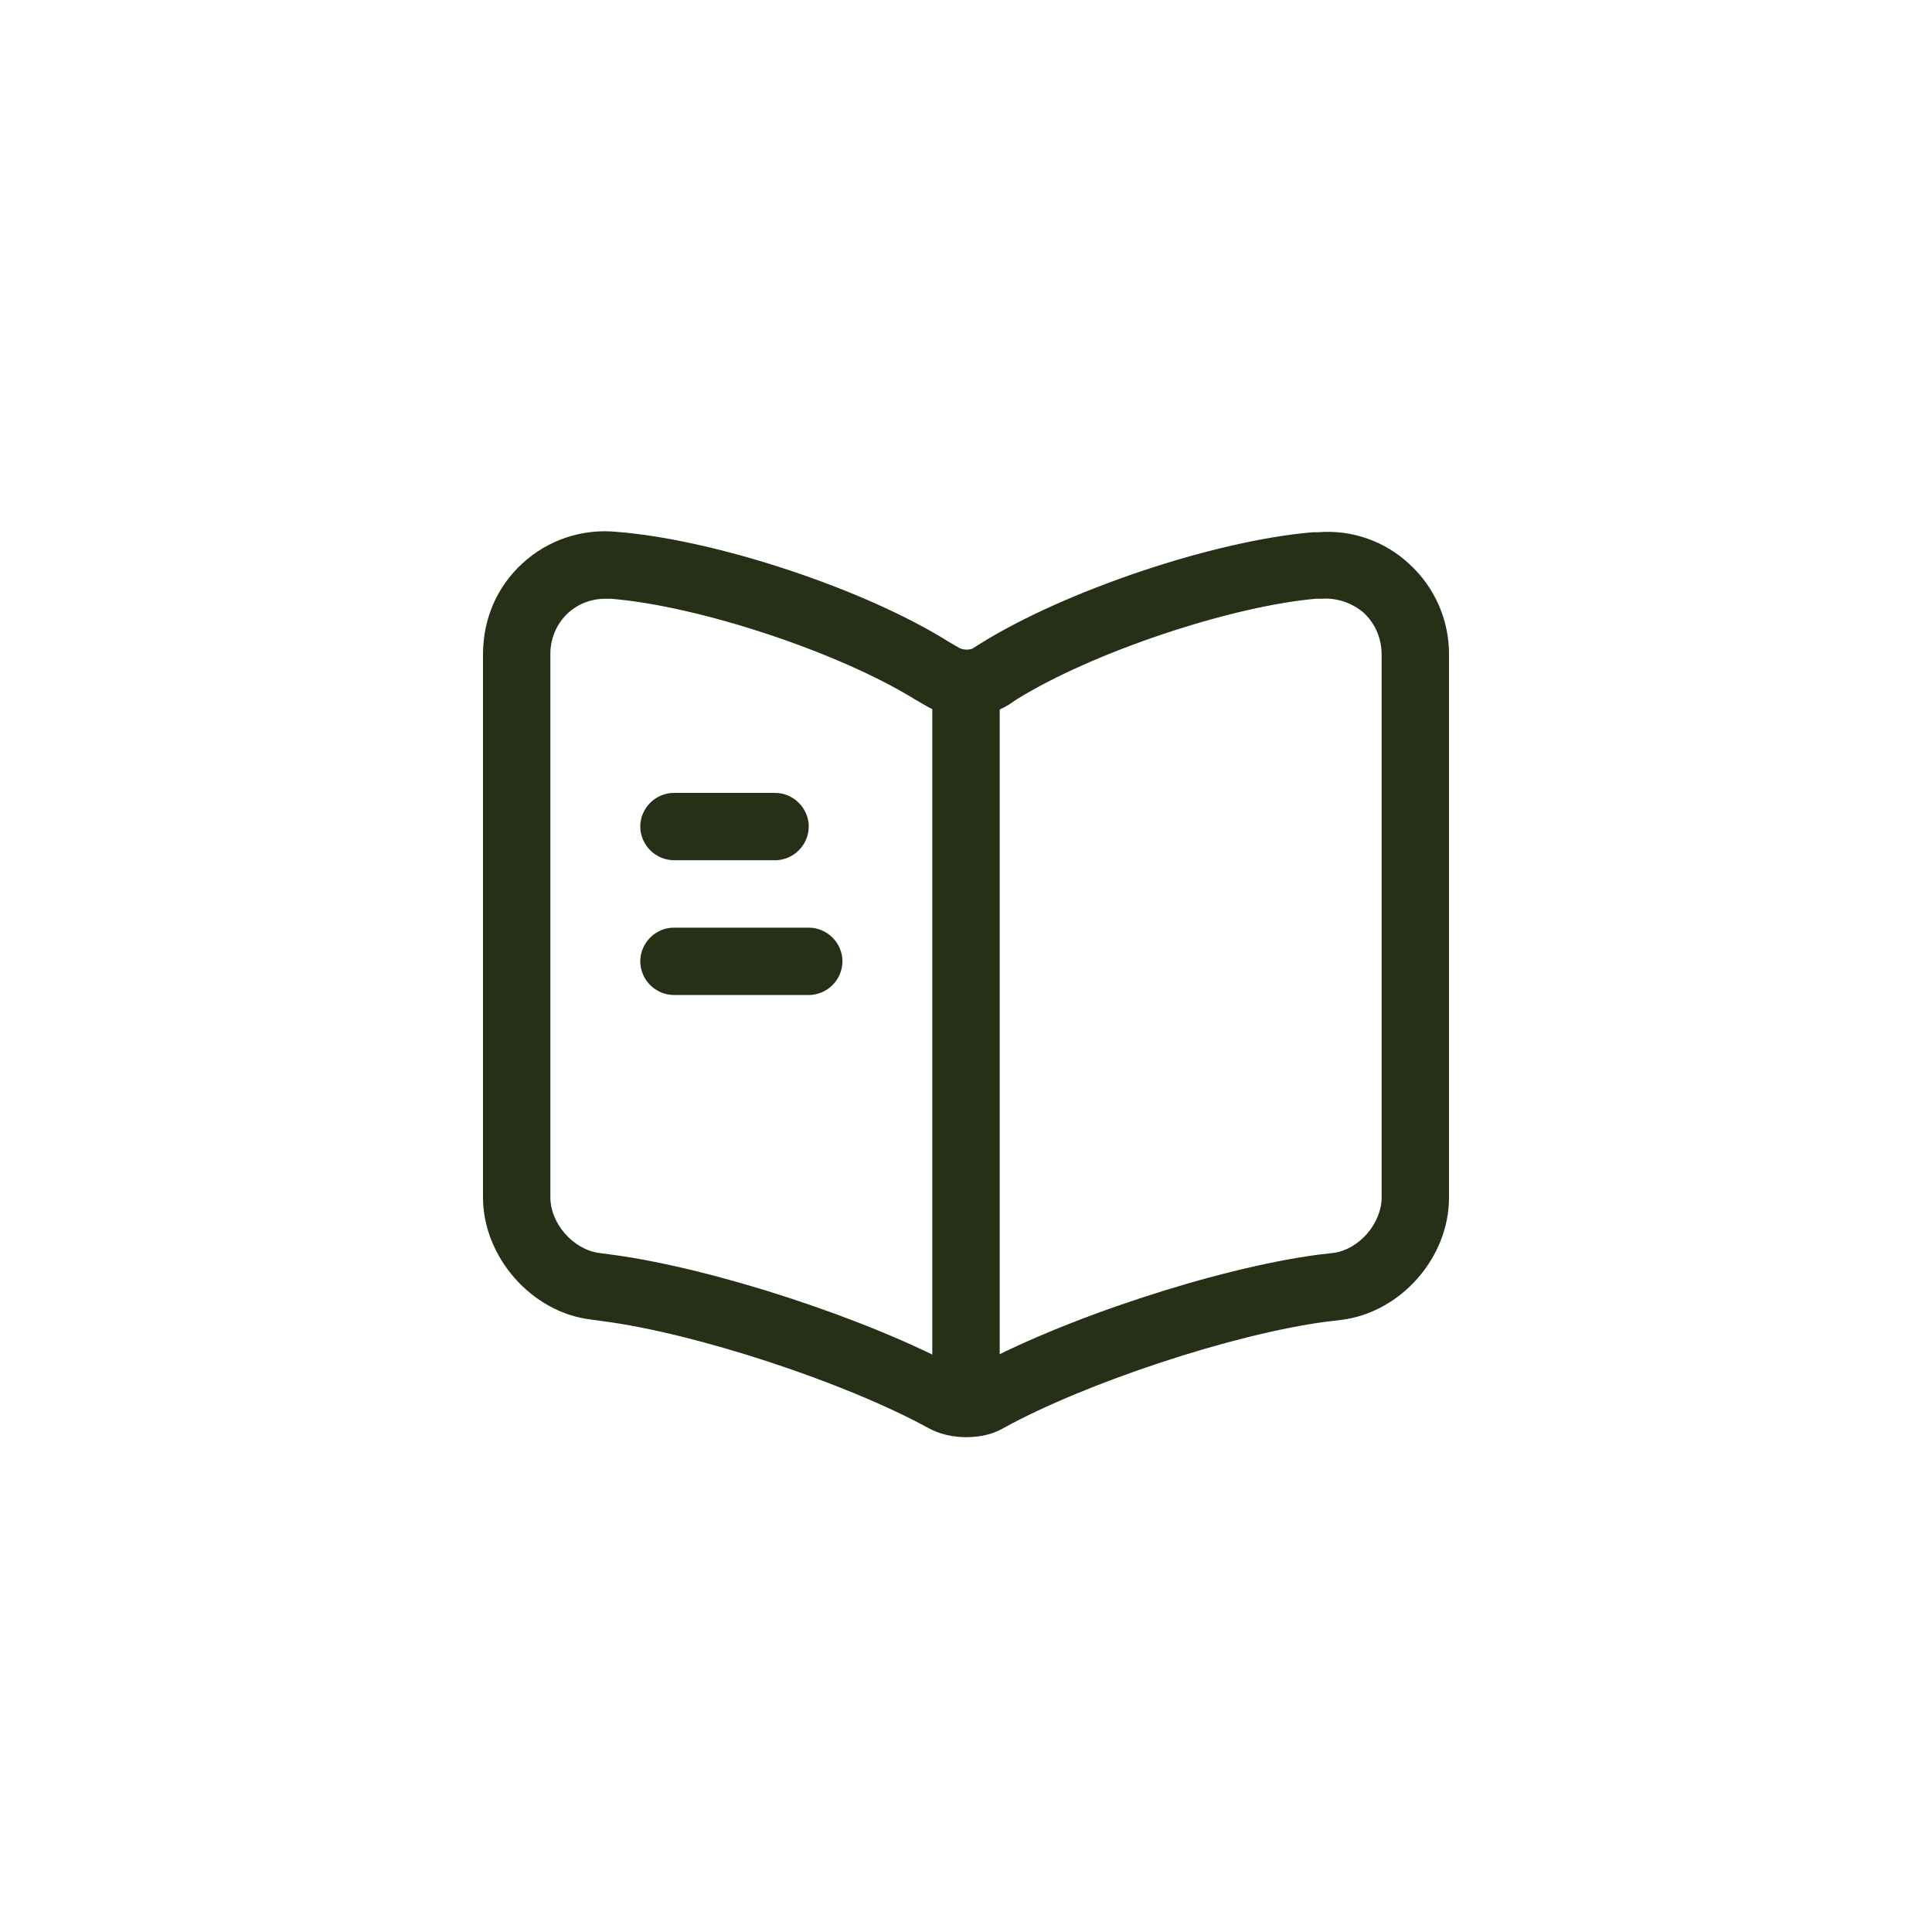
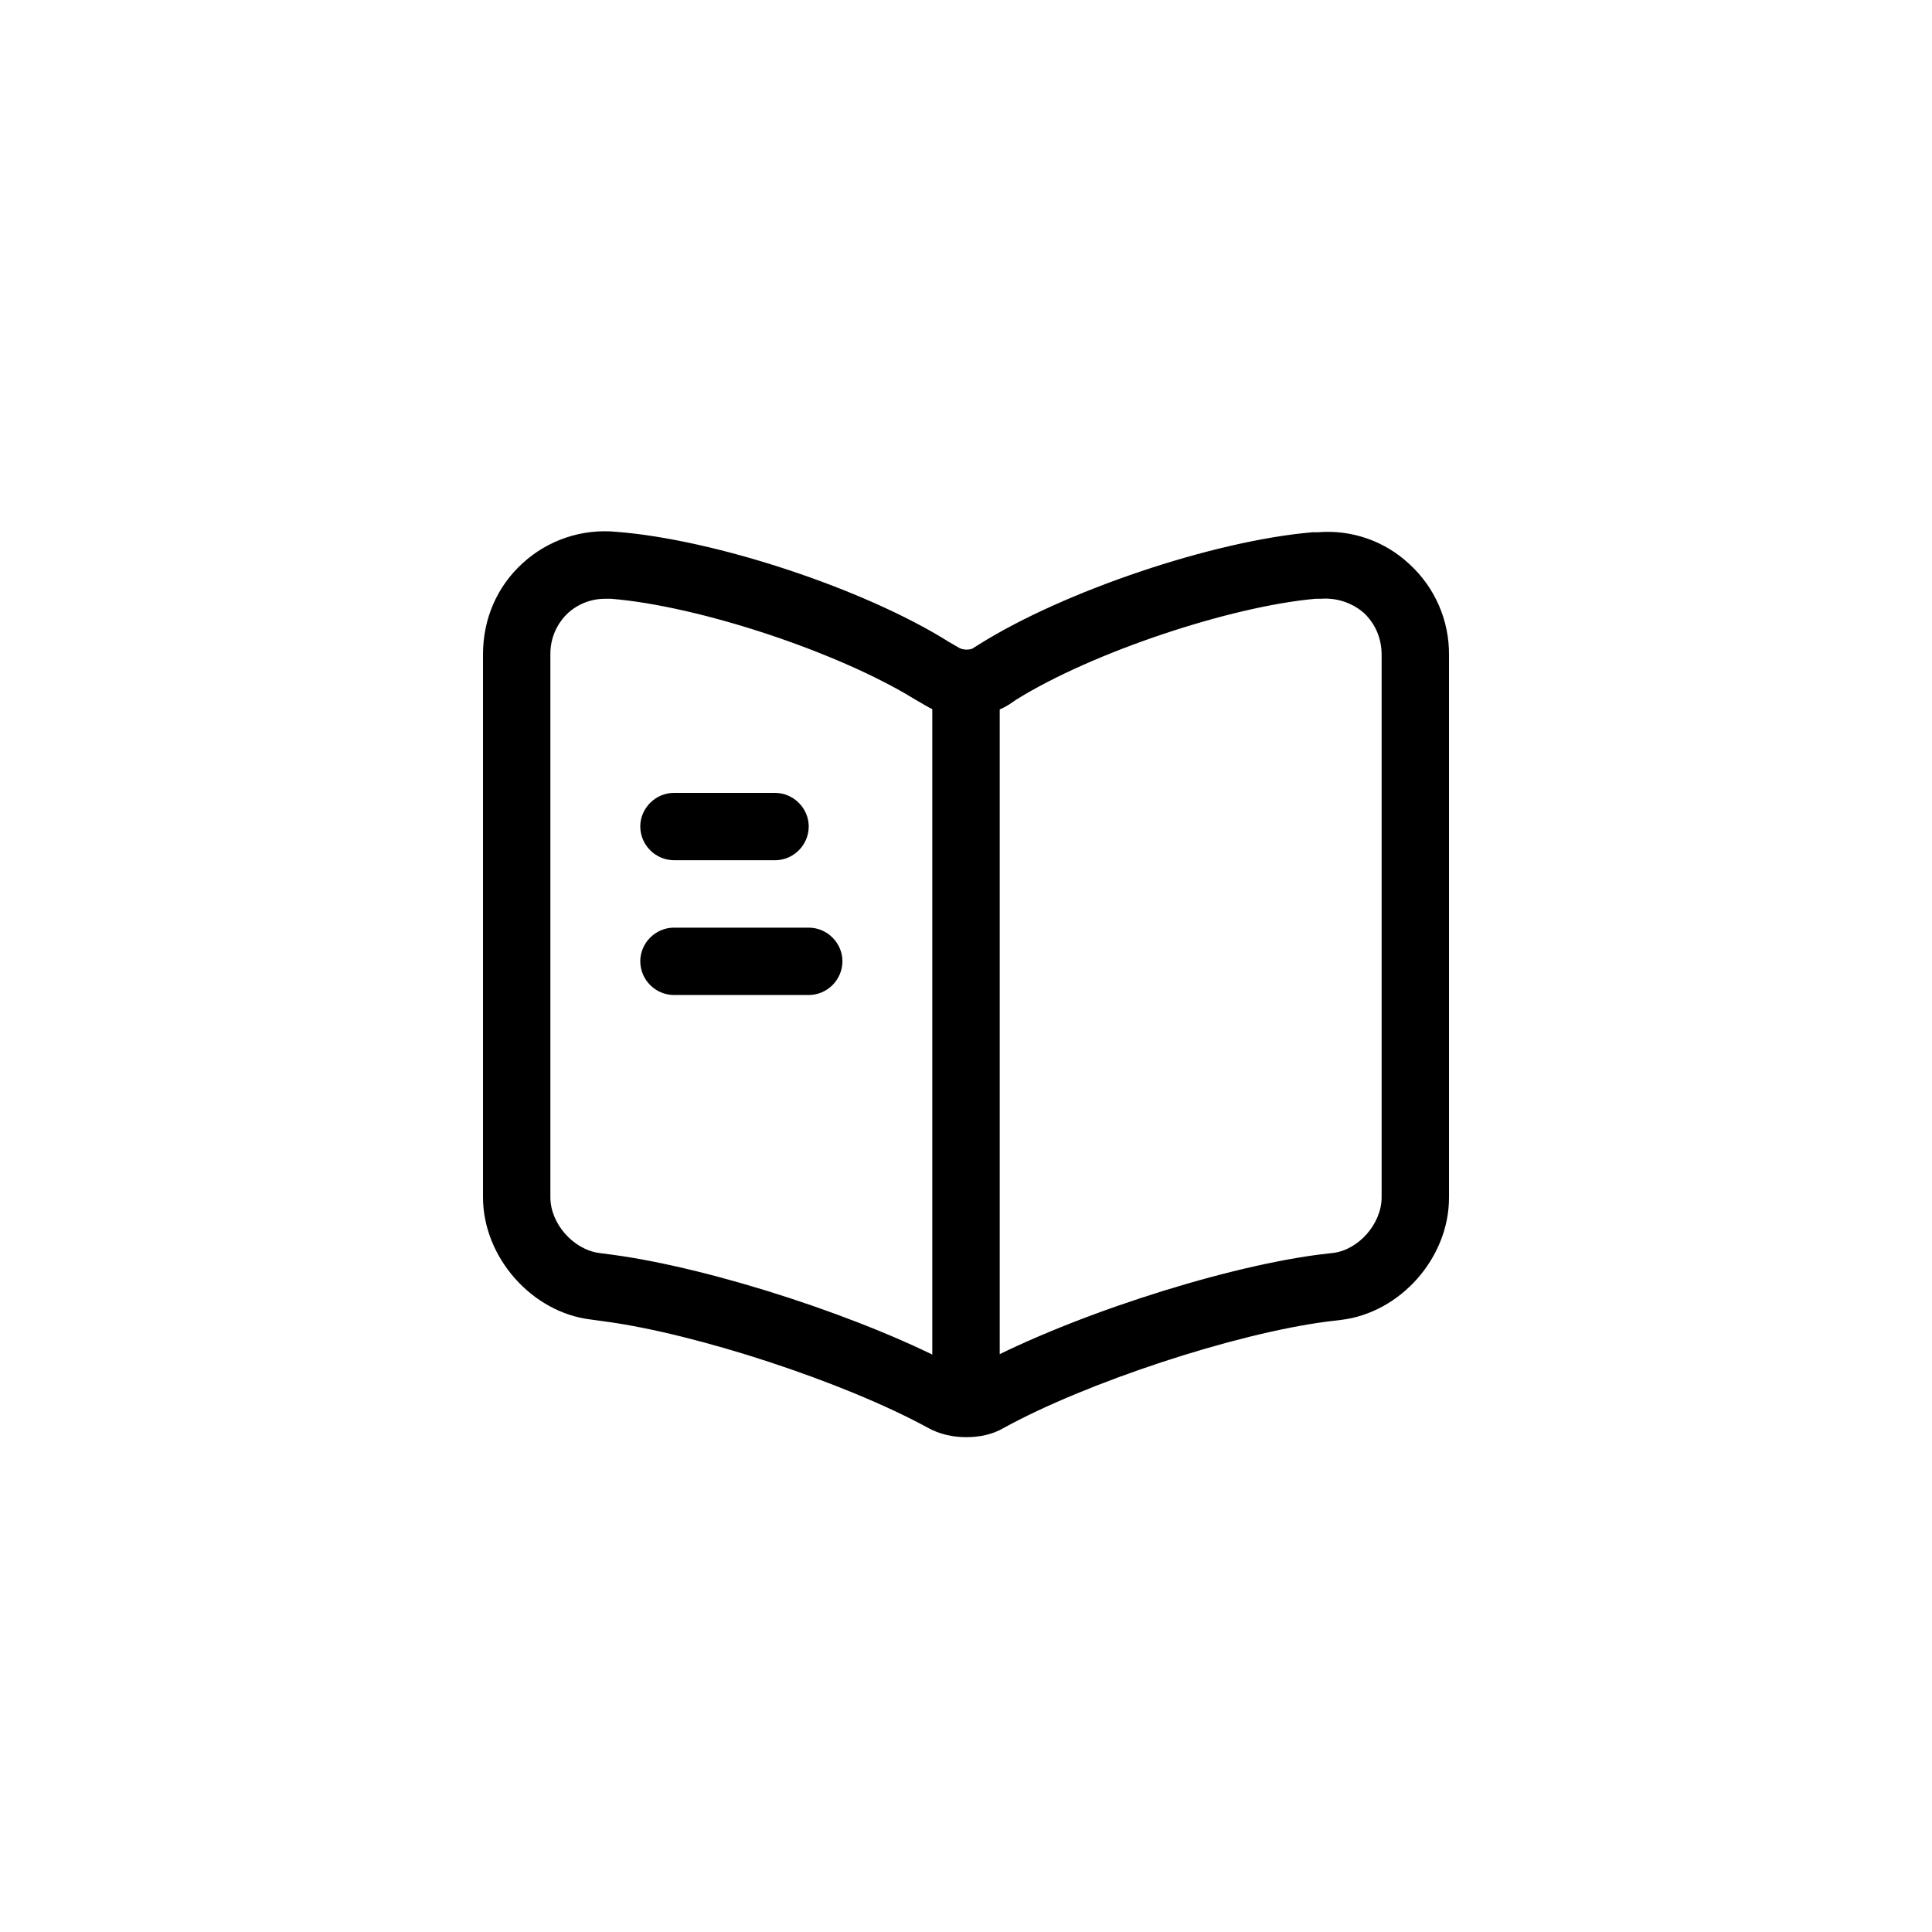
<svg xmlns="http://www.w3.org/2000/svg" width="40" height="40" fill="none" viewBox="0 0 40 40">
  <g class="category-education-icon">
    <g class="book">
      <g class="book">
-         <path fill="#253017" d="M20 29.755c-.28 0-.558-.065-.79-.195-1.74-.95-4.8-1.954-6.717-2.205l-.27-.037c-1.218-.15-2.223-1.293-2.223-2.53V13.55c0-.735.288-1.404.819-1.888a2.515 2.515 0 0 1 1.944-.651c2.046.158 5.135 1.181 6.883 2.279l.224.13a.36.36 0 0 0 .26.01l.15-.094c1.748-1.097 4.836-2.14 6.892-2.316h.112a2.467 2.467 0 0 1 1.897.66A2.52 2.52 0 0 1 30 13.569v11.228c0 1.246-1.005 2.381-2.233 2.53l-.306.037c-1.917.251-4.987 1.265-6.689 2.205-.223.13-.493.186-.772.186Zm-7.46-17.358a1.14 1.14 0 0 0-.782.297 1.153 1.153 0 0 0-.363.856v11.238c0 .548.475 1.079 1.005 1.153l.28.037c2.092.28 5.301 1.33 7.162 2.344.084.038.205.047.251.028 1.86-1.032 5.088-2.093 7.19-2.372l.317-.037c.53-.065 1.005-.605 1.005-1.153V13.56c0-.345-.13-.642-.363-.866a1.215 1.215 0 0 0-.893-.297h-.112c-1.776.158-4.642 1.116-6.204 2.093l-.15.102c-.51.316-1.236.316-1.73.01l-.223-.13c-1.59-.977-4.456-1.926-6.279-2.075h-.111Z" class="Vector" />
-         <path fill="#253017" d="M20 28.974a.703.703 0 0 1-.698-.698V14.322c0-.381.317-.697.698-.697.381 0 .698.316.698.697v13.954c0 .39-.317.698-.698.698ZM16.047 17.81h-2.094a.703.703 0 0 1-.697-.697c0-.381.316-.697.697-.697h2.094c.38 0 .697.316.697.697a.703.703 0 0 1-.697.698Zm.697 2.791h-2.79a.703.703 0 0 1-.698-.697c0-.382.316-.698.697-.698h2.791c.382 0 .698.316.698.698a.703.703 0 0 1-.698.697Z" class="Vector" />
+         <path fill="currentColor" d="M20 29.755c-.28 0-.558-.065-.79-.195-1.74-.95-4.8-1.954-6.717-2.205l-.27-.037c-1.218-.15-2.223-1.293-2.223-2.53V13.55c0-.735.288-1.404.819-1.888a2.515 2.515 0 0 1 1.944-.651c2.046.158 5.135 1.181 6.883 2.279l.224.13a.36.36 0 0 0 .26.01l.15-.094c1.748-1.097 4.836-2.14 6.892-2.316h.112a2.467 2.467 0 0 1 1.897.66A2.52 2.52 0 0 1 30 13.569v11.228c0 1.246-1.005 2.381-2.233 2.53l-.306.037c-1.917.251-4.987 1.265-6.689 2.205-.223.13-.493.186-.772.186Zm-7.46-17.358a1.14 1.14 0 0 0-.782.297 1.153 1.153 0 0 0-.363.856v11.238c0 .548.475 1.079 1.005 1.153l.28.037c2.092.28 5.301 1.33 7.162 2.344.084.038.205.047.251.028 1.86-1.032 5.088-2.093 7.19-2.372l.317-.037c.53-.065 1.005-.605 1.005-1.153V13.56c0-.345-.13-.642-.363-.866a1.215 1.215 0 0 0-.893-.297h-.112c-1.776.158-4.642 1.116-6.204 2.093l-.15.102c-.51.316-1.236.316-1.73.01l-.223-.13c-1.59-.977-4.456-1.926-6.279-2.075h-.111Z" class="Vector" />
+         <path fill="currentColor" d="M20 28.974a.703.703 0 0 1-.698-.698V14.322c0-.381.317-.697.698-.697.381 0 .698.316.698.697v13.954c0 .39-.317.698-.698.698ZM16.047 17.81h-2.094a.703.703 0 0 1-.697-.697c0-.381.316-.697.697-.697h2.094c.38 0 .697.316.697.697a.703.703 0 0 1-.697.698Zm.697 2.791h-2.79a.703.703 0 0 1-.698-.697c0-.382.316-.698.697-.698h2.791c.382 0 .698.316.698.698a.703.703 0 0 1-.698.697Z" class="Vector" />
      </g>
    </g>
  </g>
</svg>
